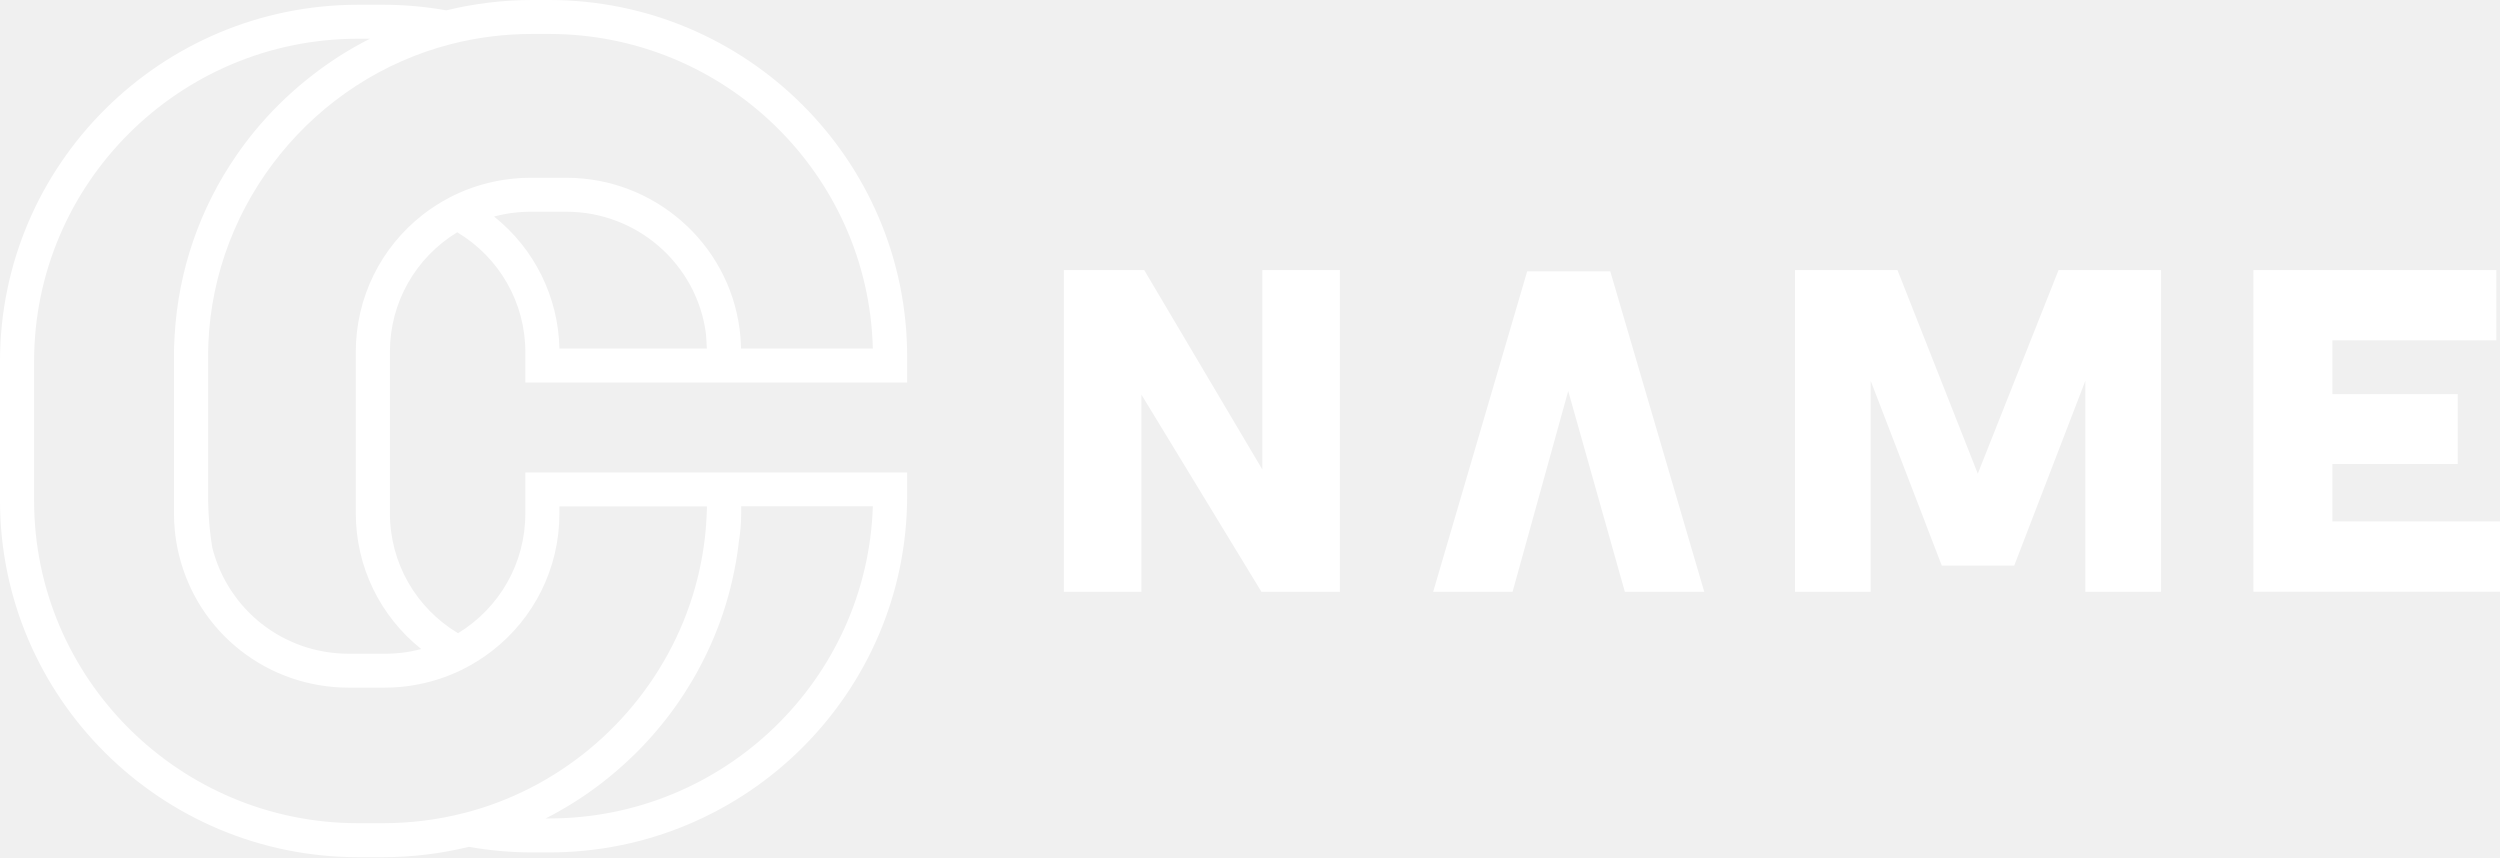
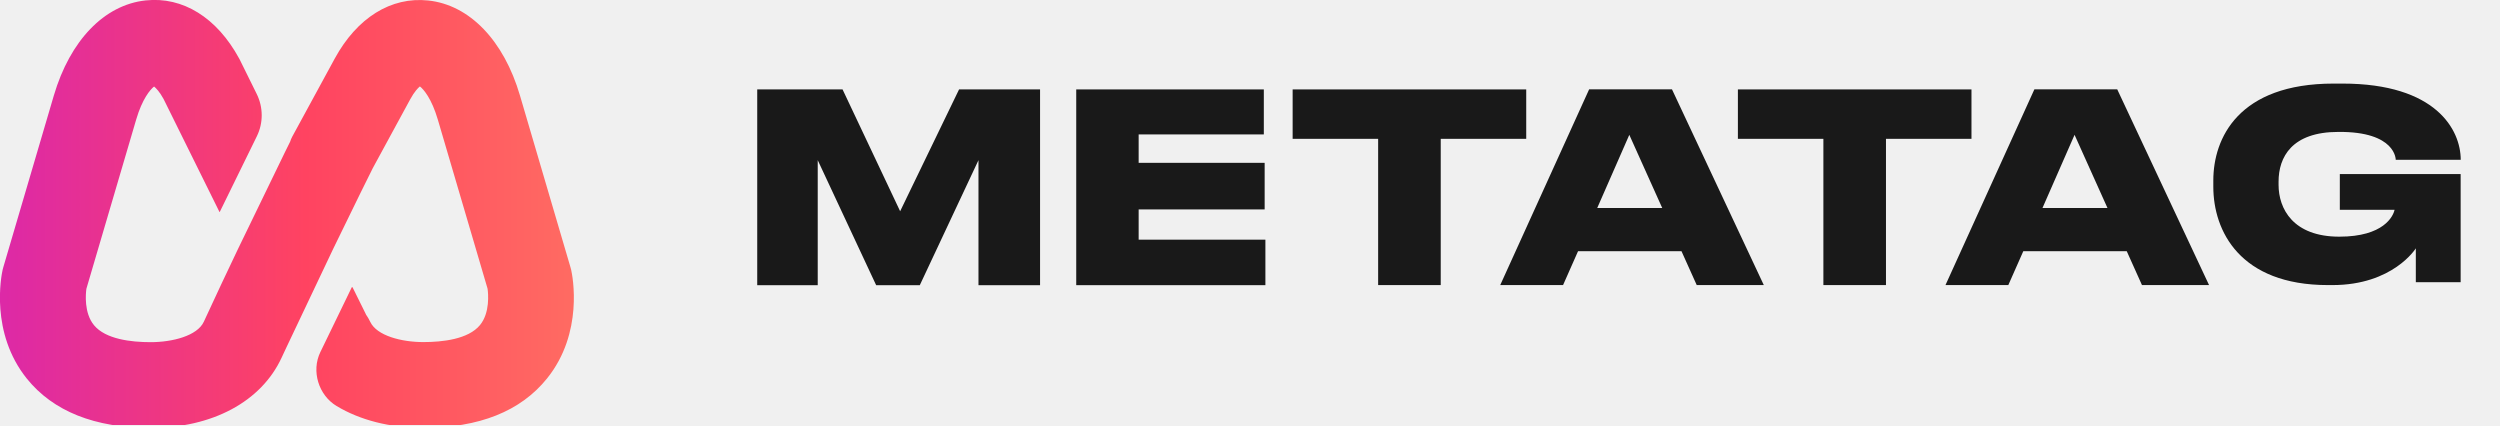
- <svg xmlns="http://www.w3.org/2000/svg" width="140" height="48" viewBox="0 0 140 48" fill="none">
-   <g clip-path="url(#clip0_121_382)">
-     <path d="M39.595 21.422H41.506H50.8V19.967C50.8 8.957 41.803 0 30.747 0H29.8C28.175 0 26.559 0.197 24.995 0.58C23.833 0.373 22.643 0.266 21.453 0.266H20.053C8.995 0.268 0 9.225 0 20.235V28.033C0 39.043 8.995 48.002 20.053 48.002H21.453C23.078 48.002 24.694 47.805 26.258 47.422C27.42 47.629 28.61 47.736 29.8 47.736H30.747C41.803 47.736 50.8 38.779 50.8 27.767V26.458H41.506H39.595H29.418V28.767C29.418 31.517 27.986 34.037 25.65 35.46C23.284 34.043 21.835 31.513 21.835 28.739V19.701C21.835 16.95 23.266 14.431 25.605 13.007C27.971 14.425 29.42 16.954 29.42 19.728V21.422H39.595ZM48.879 28.358C48.564 38.047 40.551 45.833 30.747 45.833H30.556C30.572 45.825 30.588 45.817 30.604 45.807C30.711 45.752 30.818 45.697 30.925 45.64C30.945 45.628 30.966 45.618 30.986 45.608C31.113 45.539 31.238 45.47 31.362 45.399C31.398 45.38 31.432 45.36 31.467 45.338C31.558 45.285 31.649 45.234 31.741 45.179C31.782 45.153 31.824 45.129 31.865 45.104C31.954 45.05 32.041 44.995 32.129 44.94C32.164 44.918 32.202 44.895 32.237 44.873C32.36 44.796 32.481 44.717 32.6 44.636C32.604 44.632 32.61 44.63 32.614 44.627C32.728 44.55 32.843 44.471 32.956 44.392C32.992 44.366 33.028 44.341 33.063 44.315C33.146 44.256 33.231 44.195 33.315 44.134C33.352 44.106 33.392 44.078 33.429 44.049C33.517 43.984 33.604 43.917 33.691 43.85C33.718 43.828 33.748 43.806 33.776 43.785C33.891 43.696 34.004 43.605 34.116 43.514C34.138 43.497 34.158 43.479 34.18 43.461C34.271 43.386 34.36 43.311 34.451 43.234C34.487 43.205 34.522 43.173 34.558 43.142C34.635 43.075 34.712 43.008 34.79 42.939C34.825 42.907 34.859 42.878 34.895 42.846C34.984 42.765 35.073 42.684 35.162 42.602C35.18 42.584 35.2 42.568 35.217 42.55C35.322 42.452 35.427 42.349 35.532 42.249C35.56 42.221 35.587 42.194 35.615 42.166C35.693 42.089 35.768 42.014 35.843 41.937C35.877 41.902 35.912 41.866 35.946 41.831C36.017 41.756 36.089 41.681 36.16 41.604C36.19 41.57 36.221 41.539 36.251 41.505C36.35 41.397 36.449 41.288 36.546 41.178C36.631 41.081 36.714 40.985 36.795 40.888C36.813 40.868 36.829 40.849 36.845 40.827C36.91 40.75 36.975 40.671 37.039 40.594C37.063 40.565 37.084 40.535 37.108 40.508C37.164 40.439 37.221 40.368 37.276 40.299C37.308 40.257 37.34 40.216 37.371 40.175C37.417 40.115 37.463 40.056 37.508 39.997C37.542 39.954 37.573 39.908 37.607 39.863C37.649 39.806 37.692 39.749 37.734 39.691C37.767 39.644 37.801 39.597 37.833 39.551C37.872 39.496 37.912 39.439 37.952 39.384C37.987 39.333 38.023 39.279 38.059 39.226C38.094 39.175 38.13 39.124 38.163 39.07C38.201 39.015 38.237 38.96 38.272 38.905C38.304 38.855 38.338 38.806 38.369 38.755C38.407 38.696 38.445 38.635 38.482 38.575C38.512 38.528 38.542 38.483 38.569 38.435C38.609 38.37 38.648 38.305 38.688 38.24C38.714 38.199 38.74 38.156 38.765 38.114C38.805 38.047 38.843 37.98 38.882 37.913C38.906 37.872 38.93 37.83 38.953 37.789C38.995 37.716 39.033 37.645 39.072 37.572C39.092 37.534 39.114 37.497 39.134 37.459C39.173 37.387 39.211 37.314 39.25 37.239C39.27 37.201 39.29 37.164 39.31 37.126C39.349 37.049 39.387 36.972 39.425 36.896C39.443 36.86 39.46 36.827 39.478 36.791C39.518 36.712 39.555 36.631 39.593 36.553C39.609 36.519 39.625 36.486 39.641 36.452C39.678 36.371 39.716 36.288 39.753 36.208C39.767 36.176 39.783 36.144 39.797 36.113C39.834 36.028 39.87 35.943 39.908 35.858C39.922 35.829 39.934 35.799 39.947 35.768C39.983 35.683 40.019 35.596 40.052 35.511C40.064 35.482 40.078 35.45 40.09 35.421C40.126 35.334 40.159 35.245 40.193 35.159C40.205 35.129 40.215 35.101 40.227 35.072C40.26 34.983 40.292 34.894 40.326 34.804C40.336 34.776 40.345 34.748 40.357 34.719C40.389 34.63 40.419 34.541 40.45 34.453C40.46 34.423 40.47 34.394 40.48 34.366C40.51 34.277 40.539 34.187 40.567 34.098C40.577 34.068 40.587 34.039 40.595 34.009C40.623 33.918 40.65 33.828 40.678 33.737C40.686 33.708 40.696 33.68 40.704 33.65C40.73 33.562 40.755 33.471 40.781 33.38C40.789 33.349 40.799 33.319 40.807 33.288C40.83 33.197 40.854 33.108 40.878 33.017C40.886 32.986 40.894 32.956 40.902 32.925C40.923 32.836 40.945 32.745 40.967 32.655C40.975 32.623 40.983 32.59 40.991 32.558C41.011 32.469 41.03 32.379 41.05 32.29C41.058 32.256 41.066 32.223 41.072 32.189C41.09 32.102 41.108 32.014 41.126 31.927C41.133 31.892 41.139 31.856 41.147 31.819C41.163 31.734 41.179 31.647 41.195 31.562C41.201 31.523 41.209 31.485 41.217 31.446C41.23 31.361 41.244 31.276 41.258 31.194C41.264 31.152 41.272 31.113 41.278 31.071C41.29 30.988 41.302 30.908 41.314 30.825C41.319 30.782 41.325 30.738 41.331 30.695C41.341 30.616 41.351 30.535 41.361 30.454C41.367 30.411 41.373 30.367 41.377 30.324C41.389 30.255 41.397 30.186 41.407 30.117C41.414 30.058 41.424 29.999 41.432 29.94C41.442 29.859 41.45 29.776 41.458 29.695C41.464 29.644 41.47 29.591 41.474 29.539C41.482 29.443 41.488 29.346 41.492 29.248C41.494 29.21 41.498 29.173 41.498 29.135C41.504 29.001 41.506 28.865 41.506 28.731V28.352H48.879V28.358ZM31.327 28.765V28.358H39.589C39.589 28.396 39.589 28.433 39.587 28.469C39.585 28.53 39.583 28.589 39.581 28.65C39.577 28.753 39.573 28.855 39.567 28.956C39.563 29.017 39.561 29.076 39.557 29.137C39.551 29.244 39.544 29.35 39.536 29.459C39.532 29.512 39.528 29.565 39.524 29.618C39.51 29.772 39.496 29.924 39.478 30.076C39.478 30.082 39.476 30.085 39.476 30.091C39.397 30.784 39.278 31.466 39.122 32.134C38.991 32.692 38.835 33.24 38.653 33.776C38.579 33.991 38.502 34.204 38.423 34.417C36.53 39.372 32.487 43.353 27.379 45.114C27.302 45.139 27.224 45.165 27.147 45.19C27.094 45.208 27.04 45.226 26.987 45.244C26.658 45.348 26.325 45.445 25.989 45.529H25.987C24.514 45.908 22.989 46.099 21.451 46.099H20.051C10.046 46.099 1.909 37.994 1.909 28.033V20.235C1.911 10.274 10.048 2.169 20.053 2.169H20.716C20.716 2.169 20.716 2.169 20.714 2.169C20.574 2.24 20.435 2.313 20.296 2.388C20.255 2.409 20.215 2.433 20.174 2.455C20.073 2.51 19.974 2.565 19.873 2.622C19.829 2.646 19.788 2.672 19.744 2.695C19.627 2.762 19.512 2.831 19.398 2.9C19.378 2.912 19.358 2.924 19.338 2.936C19.206 3.017 19.073 3.101 18.94 3.184C18.902 3.208 18.867 3.232 18.829 3.257C18.732 3.32 18.635 3.385 18.54 3.45C18.499 3.478 18.457 3.508 18.416 3.535C18.312 3.606 18.212 3.677 18.111 3.75C18.083 3.77 18.055 3.79 18.027 3.809C17.901 3.9 17.776 3.995 17.651 4.089C17.619 4.113 17.588 4.137 17.558 4.162C17.463 4.235 17.37 4.308 17.275 4.383C17.235 4.415 17.196 4.446 17.156 4.478C17.063 4.553 16.972 4.627 16.881 4.704C16.849 4.73 16.82 4.756 16.788 4.781C16.669 4.882 16.55 4.984 16.434 5.089C16.41 5.111 16.386 5.132 16.362 5.154C16.269 5.239 16.176 5.323 16.083 5.408C16.047 5.442 16.01 5.477 15.974 5.511C15.889 5.59 15.806 5.67 15.723 5.751C15.691 5.783 15.659 5.812 15.628 5.844C15.517 5.954 15.406 6.067 15.297 6.179C15.283 6.193 15.269 6.209 15.255 6.225C15.16 6.323 15.067 6.424 14.974 6.524C14.941 6.56 14.909 6.597 14.875 6.633C14.798 6.717 14.723 6.804 14.648 6.889C14.616 6.924 14.584 6.96 14.555 6.995C14.452 7.116 14.351 7.234 14.25 7.356C13.903 7.778 13.576 8.212 13.268 8.658C11.191 11.655 9.993 15.119 9.779 18.784C9.771 18.92 9.765 19.056 9.759 19.192V19.2C9.755 19.255 9.755 19.312 9.751 19.368C9.749 19.397 9.749 19.427 9.747 19.456C9.745 19.527 9.745 19.598 9.743 19.669C9.743 19.689 9.743 19.709 9.743 19.728V19.967V27.765V28.765C9.743 29.058 9.757 29.35 9.783 29.64C9.826 30.123 9.906 30.602 10.021 31.069C11.088 35.45 14.998 38.508 19.532 38.508H21.538C21.835 38.508 22.132 38.495 22.429 38.467C22.613 38.451 22.795 38.428 22.977 38.402C23.011 38.398 23.045 38.392 23.076 38.386C24.033 38.234 24.965 37.944 25.832 37.523C25.922 37.479 26.009 37.436 26.096 37.389C26.61 37.118 27.094 36.807 27.543 36.46L27.549 36.456C29.913 34.63 31.327 31.811 31.327 28.765ZM19.924 19.701V28.737C19.924 31.74 21.292 34.514 23.587 36.344C23.565 36.349 23.544 36.355 23.522 36.361C23.474 36.373 23.429 36.385 23.381 36.397C23.348 36.405 23.312 36.413 23.278 36.42C23.233 36.43 23.185 36.44 23.14 36.45C23.104 36.458 23.07 36.464 23.035 36.472C22.989 36.48 22.942 36.489 22.896 36.497C22.86 36.503 22.825 36.509 22.789 36.515C22.742 36.523 22.696 36.529 22.649 36.535C22.613 36.539 22.577 36.545 22.544 36.549C22.496 36.554 22.447 36.56 22.399 36.564C22.366 36.568 22.33 36.572 22.296 36.574C22.247 36.578 22.195 36.582 22.144 36.586C22.11 36.588 22.078 36.592 22.045 36.594C21.989 36.598 21.932 36.6 21.876 36.602C21.849 36.604 21.821 36.604 21.793 36.606C21.71 36.608 21.625 36.61 21.54 36.61H19.534C19.421 36.61 19.306 36.608 19.194 36.602C19.156 36.6 19.116 36.596 19.079 36.594C19.006 36.59 18.93 36.586 18.857 36.58C18.813 36.576 18.77 36.57 18.724 36.566C18.657 36.56 18.59 36.554 18.522 36.545C18.475 36.539 18.429 36.531 18.382 36.525C18.319 36.515 18.255 36.507 18.192 36.497C18.144 36.489 18.097 36.48 18.049 36.47C17.988 36.458 17.926 36.448 17.867 36.434C17.822 36.424 17.774 36.413 17.728 36.403C17.667 36.389 17.606 36.375 17.546 36.359C17.501 36.347 17.455 36.334 17.41 36.322C17.35 36.306 17.289 36.29 17.232 36.273C17.186 36.259 17.14 36.243 17.095 36.229C17.037 36.209 16.978 36.192 16.921 36.172C16.877 36.156 16.834 36.141 16.79 36.123C16.733 36.101 16.673 36.081 16.616 36.058C16.574 36.042 16.532 36.022 16.491 36.004C16.434 35.981 16.374 35.957 16.317 35.931C16.275 35.914 16.236 35.894 16.196 35.874C16.139 35.847 16.081 35.821 16.024 35.794C15.984 35.774 15.947 35.754 15.907 35.734C15.85 35.705 15.792 35.677 15.737 35.646C15.699 35.626 15.663 35.604 15.626 35.583C15.568 35.551 15.513 35.519 15.457 35.486C15.422 35.464 15.386 35.443 15.352 35.419C15.297 35.383 15.242 35.35 15.186 35.314C15.152 35.293 15.119 35.269 15.085 35.245C15.03 35.208 14.974 35.17 14.921 35.133C14.889 35.109 14.857 35.086 14.826 35.062C14.77 35.023 14.717 34.981 14.664 34.94C14.634 34.916 14.604 34.891 14.572 34.867C14.519 34.823 14.466 34.782 14.414 34.737C14.384 34.711 14.357 34.685 14.329 34.662C14.277 34.616 14.224 34.571 14.174 34.524C14.147 34.498 14.121 34.472 14.093 34.445C14.044 34.398 13.992 34.35 13.943 34.301C13.917 34.275 13.891 34.248 13.866 34.22C13.816 34.169 13.768 34.12 13.721 34.068C13.697 34.041 13.674 34.013 13.648 33.986C13.6 33.932 13.553 33.881 13.507 33.826C13.483 33.798 13.462 33.769 13.438 33.741C13.392 33.686 13.347 33.633 13.305 33.575C13.284 33.546 13.262 33.516 13.24 33.487C13.196 33.429 13.155 33.374 13.113 33.315C13.091 33.285 13.072 33.254 13.05 33.224C13.01 33.165 12.969 33.108 12.929 33.049C12.909 33.017 12.889 32.984 12.868 32.952C12.83 32.893 12.792 32.834 12.757 32.773C12.737 32.739 12.717 32.704 12.699 32.67C12.666 32.609 12.63 32.55 12.596 32.489C12.577 32.453 12.559 32.418 12.541 32.383C12.509 32.321 12.478 32.26 12.448 32.199C12.43 32.162 12.412 32.122 12.395 32.085C12.367 32.024 12.337 31.962 12.309 31.899C12.291 31.86 12.276 31.819 12.258 31.777C12.232 31.716 12.206 31.655 12.183 31.594C12.167 31.55 12.151 31.507 12.135 31.462C12.113 31.401 12.089 31.341 12.07 31.28C12.054 31.233 12.04 31.186 12.024 31.138C12.006 31.079 11.987 31.02 11.969 30.961C11.955 30.91 11.941 30.858 11.927 30.807C11.913 30.756 11.899 30.703 11.886 30.651C11.876 30.586 11.866 30.521 11.856 30.454C11.848 30.407 11.842 30.362 11.834 30.314C11.824 30.243 11.814 30.17 11.806 30.099C11.8 30.05 11.793 30.003 11.787 29.953C11.779 29.884 11.771 29.813 11.763 29.744C11.757 29.693 11.751 29.642 11.745 29.591C11.739 29.524 11.733 29.457 11.727 29.388C11.723 29.334 11.717 29.279 11.713 29.226C11.707 29.161 11.704 29.096 11.7 29.031C11.695 28.974 11.692 28.918 11.688 28.861C11.684 28.798 11.682 28.735 11.678 28.672C11.676 28.613 11.672 28.555 11.67 28.496C11.668 28.437 11.666 28.376 11.664 28.317C11.662 28.254 11.66 28.193 11.658 28.13C11.658 28.084 11.658 28.037 11.656 27.992C11.656 27.917 11.654 27.84 11.654 27.765V19.967C11.654 19.841 11.656 19.713 11.658 19.586C11.66 19.48 11.664 19.373 11.668 19.269V19.247C11.979 11.339 17.566 4.442 25.258 2.47C26.731 2.092 28.258 1.901 29.796 1.901H30.743C40.597 1.901 48.639 9.764 48.879 19.519H41.498C41.498 19.494 41.496 19.468 41.496 19.442C41.494 19.405 41.494 19.368 41.492 19.328C41.49 19.267 41.486 19.204 41.482 19.143C41.48 19.105 41.478 19.068 41.476 19.032C41.472 18.967 41.466 18.9 41.46 18.835C41.458 18.804 41.454 18.77 41.452 18.739C41.442 18.648 41.432 18.557 41.422 18.466C41.422 18.461 41.42 18.455 41.42 18.449C40.797 13.606 36.625 9.955 31.715 9.955H29.707C29.41 9.955 29.113 9.969 28.816 9.996C28.602 10.016 28.39 10.044 28.179 10.075C27.218 10.227 26.284 10.517 25.413 10.941C25.323 10.984 25.236 11.027 25.149 11.075C24.625 11.351 24.132 11.67 23.674 12.025L23.666 12.031H23.668C21.326 13.861 19.924 16.668 19.924 19.701ZM27.668 12.126C27.689 12.12 27.713 12.114 27.735 12.108C27.781 12.096 27.826 12.084 27.872 12.074C27.907 12.066 27.943 12.059 27.979 12.051C28.024 12.041 28.07 12.031 28.115 12.021C28.151 12.013 28.186 12.007 28.222 11.999C28.268 11.992 28.313 11.982 28.361 11.974C28.396 11.968 28.432 11.962 28.468 11.956C28.515 11.948 28.561 11.942 28.608 11.934C28.644 11.928 28.68 11.925 28.715 11.921C28.763 11.915 28.812 11.909 28.86 11.905C28.893 11.901 28.929 11.897 28.963 11.893C29.012 11.889 29.064 11.885 29.115 11.881C29.147 11.879 29.18 11.875 29.212 11.873C29.268 11.869 29.325 11.867 29.38 11.865C29.408 11.864 29.434 11.864 29.462 11.861C29.545 11.86 29.628 11.857 29.711 11.857H31.719C31.841 11.857 31.964 11.86 32.087 11.865C32.127 11.867 32.166 11.871 32.206 11.873C32.287 11.879 32.37 11.883 32.451 11.891C32.503 11.895 32.554 11.903 32.608 11.909C32.675 11.917 32.744 11.923 32.812 11.932C32.873 11.94 32.932 11.952 32.994 11.962C33.051 11.972 33.111 11.98 33.168 11.99C33.231 12.002 33.293 12.015 33.354 12.029C33.41 12.041 33.463 12.051 33.519 12.065C33.582 12.08 33.643 12.096 33.707 12.114C33.758 12.128 33.812 12.139 33.863 12.153C33.928 12.171 33.992 12.193 34.057 12.212C34.105 12.228 34.154 12.242 34.202 12.258C34.265 12.28 34.326 12.303 34.39 12.325C34.437 12.343 34.487 12.358 34.534 12.376C34.596 12.4 34.655 12.425 34.714 12.449C34.762 12.469 34.811 12.489 34.859 12.508C34.92 12.534 34.98 12.563 35.039 12.591C35.085 12.613 35.132 12.632 35.178 12.654C35.237 12.684 35.297 12.715 35.354 12.745C35.4 12.768 35.443 12.79 35.489 12.814C35.546 12.845 35.601 12.879 35.659 12.91C35.702 12.936 35.748 12.96 35.791 12.987C35.847 13.021 35.9 13.056 35.956 13.092C35.999 13.119 36.043 13.145 36.087 13.175C36.14 13.21 36.193 13.248 36.245 13.285C36.286 13.315 36.33 13.342 36.372 13.374C36.423 13.411 36.475 13.453 36.526 13.492C36.568 13.524 36.609 13.553 36.649 13.585C36.698 13.624 36.746 13.666 36.795 13.707C36.835 13.741 36.877 13.774 36.916 13.807C36.964 13.849 37.009 13.892 37.055 13.934C37.094 13.969 37.134 14.005 37.173 14.042C37.217 14.084 37.259 14.127 37.302 14.17C37.342 14.21 37.381 14.247 37.419 14.287C37.461 14.33 37.5 14.375 37.54 14.419C37.577 14.46 37.617 14.5 37.653 14.543C37.692 14.588 37.73 14.634 37.767 14.679C37.803 14.722 37.841 14.766 37.876 14.809C37.914 14.854 37.948 14.902 37.983 14.949C38.019 14.995 38.055 15.04 38.088 15.085C38.122 15.133 38.154 15.18 38.187 15.227C38.221 15.274 38.257 15.324 38.288 15.371C38.32 15.418 38.348 15.466 38.379 15.513C38.411 15.564 38.445 15.614 38.476 15.667C38.506 15.714 38.532 15.765 38.561 15.813C38.591 15.866 38.623 15.917 38.653 15.97C38.68 16.02 38.704 16.071 38.73 16.12C38.757 16.175 38.787 16.229 38.813 16.284C38.837 16.333 38.858 16.384 38.882 16.436C38.908 16.493 38.936 16.548 38.959 16.605C38.981 16.655 39.001 16.708 39.021 16.757C39.044 16.816 39.07 16.873 39.092 16.933C39.112 16.984 39.128 17.037 39.148 17.088C39.169 17.148 39.191 17.209 39.211 17.268C39.229 17.321 39.242 17.376 39.26 17.43C39.278 17.491 39.298 17.55 39.316 17.611C39.332 17.666 39.343 17.721 39.357 17.776C39.373 17.838 39.389 17.899 39.403 17.962C39.415 18.017 39.427 18.074 39.437 18.131C39.448 18.195 39.462 18.256 39.474 18.319C39.484 18.376 39.492 18.435 39.502 18.494C39.512 18.553 39.522 18.614 39.53 18.674C39.532 18.709 39.536 18.743 39.538 18.778C39.545 18.877 39.553 18.975 39.559 19.072C39.563 19.123 39.565 19.176 39.567 19.228C39.571 19.312 39.577 19.397 39.581 19.482C39.581 19.494 39.581 19.506 39.583 19.519H31.329C31.263 16.599 29.909 13.912 27.668 12.126Z" fill="white" />
-     <path d="M63.919 22.098V33.142H59.577V15.123H64.075L70.692 26.294V15.123H75.034V33.142H70.641L63.919 22.098Z" fill="white" />
-     <path d="M84.704 33.142H80.257L85.522 15.194H90.175L95.439 33.142H90.992L87.82 21.897L84.704 33.142Z" fill="white" />
-     <path d="M108.741 31.675L104.759 21.327V33.142H100.52V15.123H106.258L110.756 26.525L115.28 15.123H121.018V33.142H116.779V21.327L112.797 31.675H108.741Z" fill="white" />
-     <path d="M126.192 33.142V15.123H139.794V19.06H130.613V22.071H137.634V25.982H130.613V29.2H140.002V33.138H126.192V33.142Z" fill="white" />
+ <svg xmlns="http://www.w3.org/2000/svg" width="300" height="51" viewBox="0 0 300 51" fill="none">
+   <g clip-path="url(#clip0_478_5916)">
+     <path d="M101.107 10.73L108.017 25.35L115.087 10.73H124.807V34.22H117.417V19.22L110.377 34.22H105.137L98.127 19.22V34.22H90.867V10.73H101.107Z" fill="#191919" />
+     <path d="M151.658 16.13H136.638V19.54H151.758V25.13H136.638V28.76H151.848V34.22H129.148V10.73H151.658V16.13Z" fill="#191919" />
+     <path d="M155.117 16.66V10.73H183.147V16.66H172.887V34.21H165.377V16.66H155.117Z" fill="#191919" />
+     <path d="M189.367 30.14L187.567 34.21H180.027L190.697 10.72H200.637L211.657 34.21H203.607L201.777 30.14H189.367ZM191.667 24.96H199.467L195.517 16.18L191.667 24.96Z" fill="#191919" />
+     <path d="M208.547 16.66V10.73H236.577V16.66H226.317V34.21H218.807V16.66H208.547Z" fill="#191919" />
+     <path d="M242.797 30.14L240.997 34.21H233.457L244.127 10.72H254.067L265.087 34.21H257.037L255.207 30.14H242.797ZM245.097 24.96H252.897L248.947 16.18L245.097 24.96Z" fill="#191919" />
+     <path d="M265.598 22.41V21.65C265.598 16.57 268.628 10.03 280.028 10.03H281.098C292.338 10.03 295.288 15.59 295.288 19.18H287.488C287.488 19.18 287.548 15.77 280.598 15.83C275.008 15.83 273.428 18.86 273.428 21.8V22.18C273.428 25.05 275.168 28.4 280.718 28.4C286.048 28.4 287.188 25.94 287.348 25.18H280.778V20.89H295.278V33.86H289.898V29.8C289.898 29.8 287.168 34.21 279.888 34.21H279.348C268.788 34.21 265.598 27.71 265.598 22.41Z" fill="#191919" />
+     <path d="M68.538 32.37C68.518 32.26 68.488 32.15 68.448 32.04L62.398 11.47C60.458 4.85 56.338 0.58 51.388 0.06C46.928 -0.42 42.838 2.13 40.168 7.03L35.058 16.42C34.958 16.61 34.878 16.8 34.818 17C34.648 17.35 34.448 17.74 34.228 18.19L28.548 29.9C27.248 32.62 25.858 35.57 24.458 38.61C23.678 40.3 20.688 41.06 18.078 41.06C15.738 41.06 12.668 40.71 11.278 39.02C10.058 37.54 10.288 35.21 10.368 34.65L16.338 14.36C17.068 11.86 18.028 10.75 18.478 10.39C18.488 10.38 18.488 10.38 18.498 10.39C18.728 10.58 19.138 10.99 19.618 11.86L26.338 25.44C26.348 25.45 26.358 25.45 26.368 25.44L30.818 16.36C31.608 14.76 31.598 12.88 30.808 11.28L28.788 7.19C28.758 7.13 28.728 7.07 28.698 7.02C26.028 2.11 21.938 -0.43 17.478 0.05C12.518 0.58 8.408 4.85 6.458 11.47L0.408 32.03C0.378 32.14 0.348 32.25 0.318 32.36C0.148 33.12 -1.202 39.92 3.208 45.42C6.368 49.35 11.358 51.35 18.068 51.35C25.468 51.35 31.348 48.2 33.788 42.93C33.988 42.51 34.178 42.09 34.378 41.67L39.998 29.83C42.588 24.48 44.458 20.73 44.738 20.17L49.218 11.93C49.728 10.99 50.158 10.56 50.388 10.37C50.838 10.72 51.798 11.83 52.538 14.35L58.508 34.64C58.588 35.2 58.818 37.53 57.598 39.01C56.208 40.7 53.128 41.05 50.798 41.05C48.188 41.05 45.198 40.29 44.418 38.6C44.278 38.3 44.108 38.02 43.928 37.76C43.908 37.71 43.888 37.66 43.858 37.61L42.298 34.46C42.258 34.46 42.258 34.46 42.218 34.46L41.508 35.93L38.438 42.26C37.338 44.53 38.228 47.42 40.388 48.72C43.198 50.41 46.768 51.34 50.788 51.34C57.488 51.34 62.488 49.35 65.648 45.41C70.058 39.93 68.708 33.13 68.538 32.37Z" fill="url(#paint0_linear_478_5916)" />
  </g>
  <defs>
-     <clipPath id="clip0_121_382">
-       <rect width="140" height="48" fill="white" />
+     <linearGradient id="paint0_linear_478_5916" x1="-3.669" y1="25.672" x2="75.396" y2="25.671" gradientUnits="userSpaceOnUse">
+       <stop stop-color="#D926AE" />
+       <stop offset="0.51" stop-color="#FF4361" />
+       <stop offset="1" stop-color="#FF7362" />
+     </linearGradient>
+     <clipPath id="clip0_478_5916">
+       <rect width="300" height="51" fill="white" />
    </clipPath>
  </defs>
</svg>
